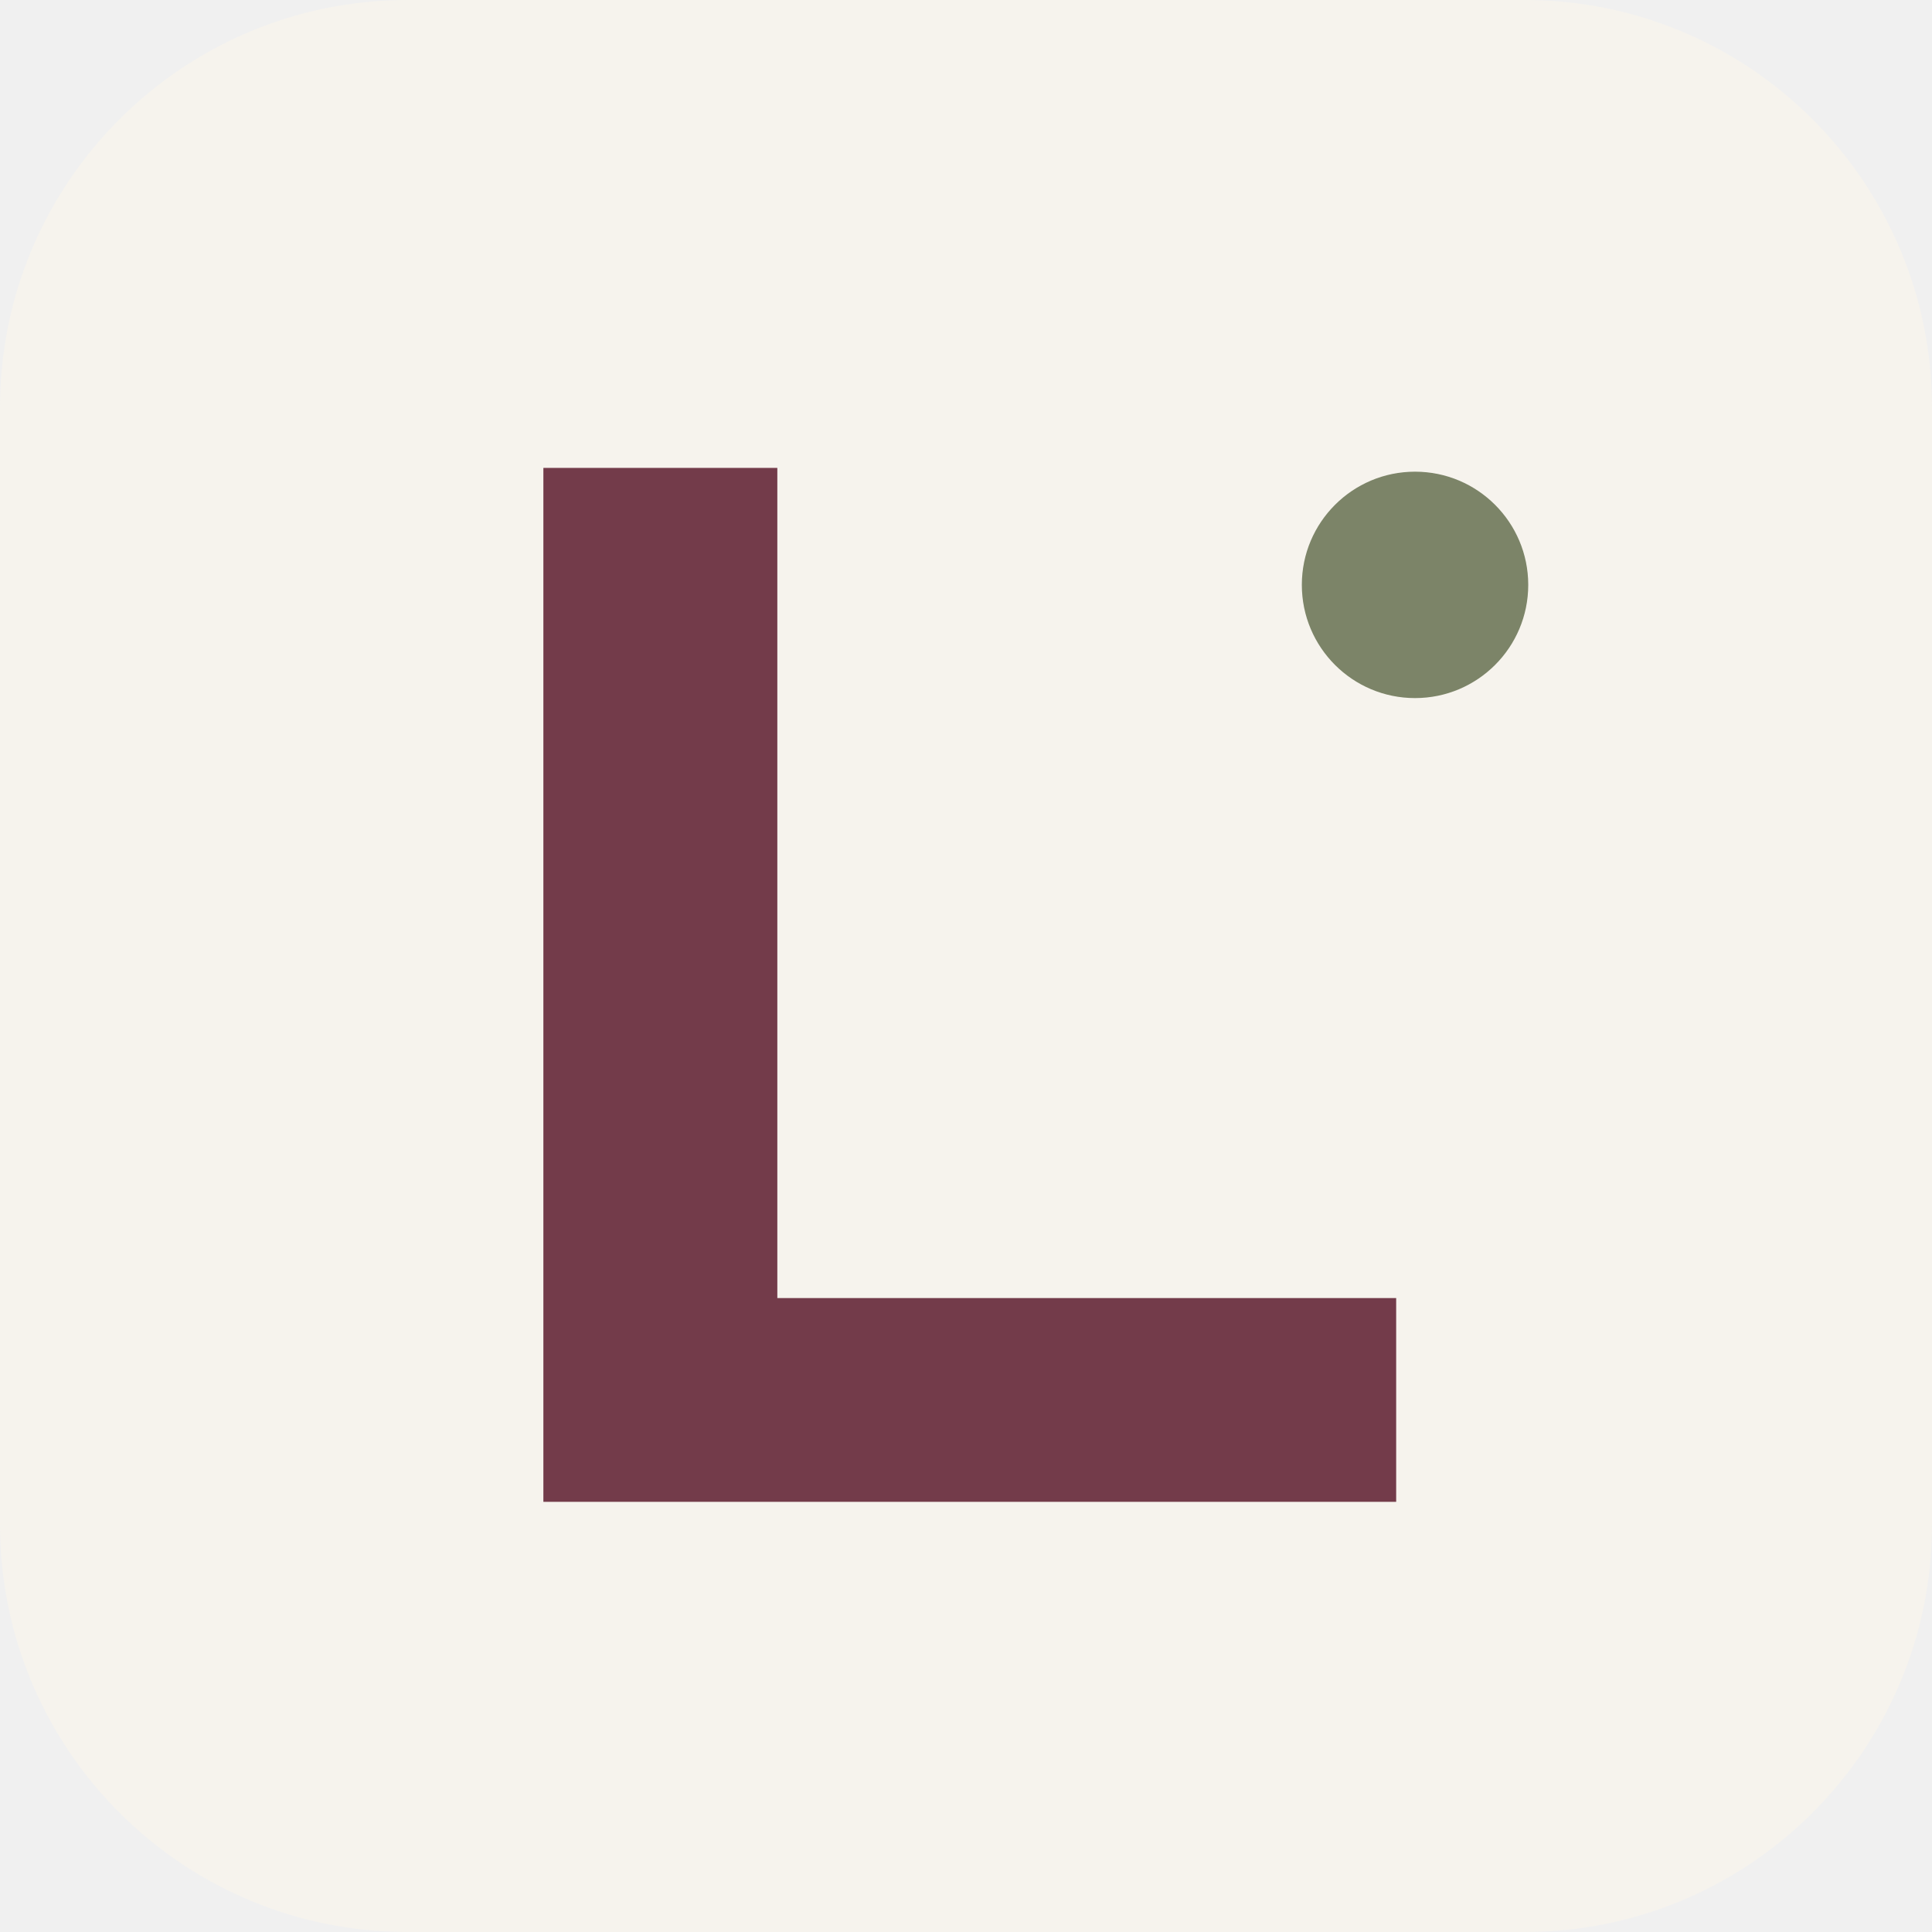
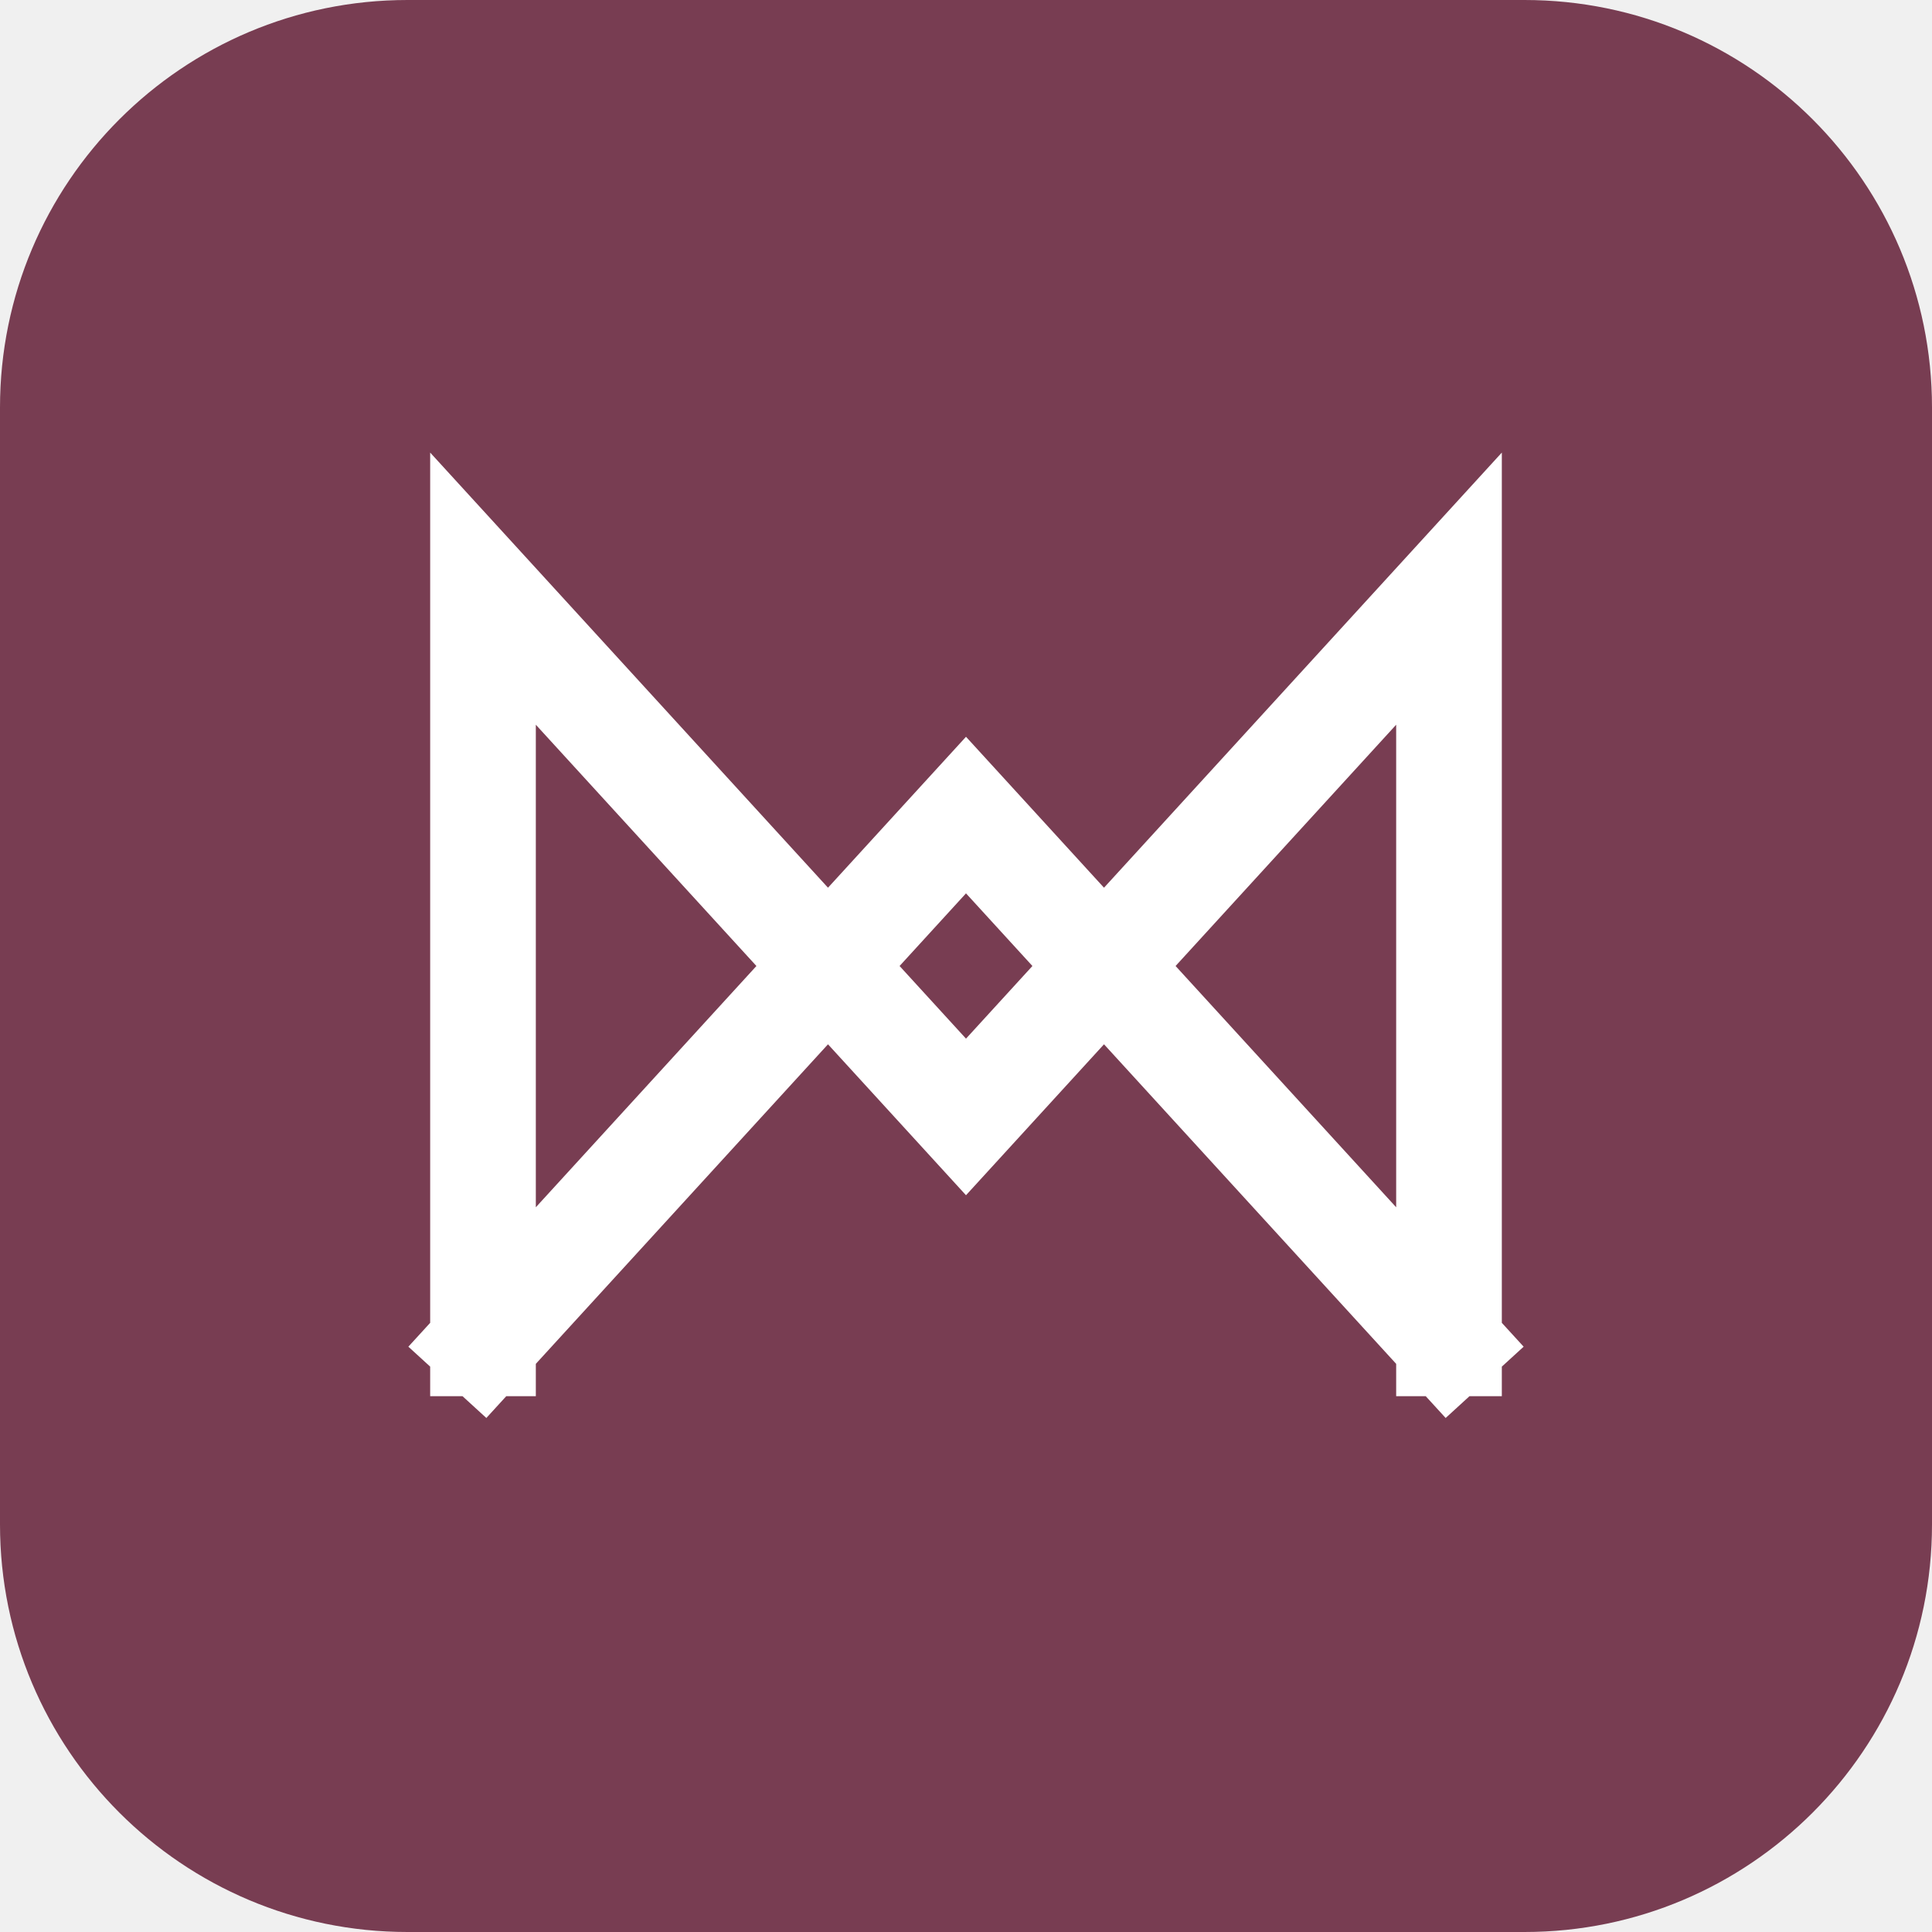
<svg xmlns="http://www.w3.org/2000/svg" width="512" height="512" viewBox="0 0 512 512">
-   <rect width="512" height="512" rx="108" fill="#f6f3ed" />
-   <path fill="#733b4a" d="M144 124h62v220h164v54H144z" />
-   <circle cx="375" cy="155" r="30" fill="#7c8468" />
+   <rect width="512" height="512" rx="108" fill="#783d52" />
+   <path d="M128 356V156l128 140 128-140v200M128 356l128-140 128 140" fill="none" stroke="#fff" stroke-width="28" stroke-linecap="square" stroke-linejoin="miter" />
</svg>
